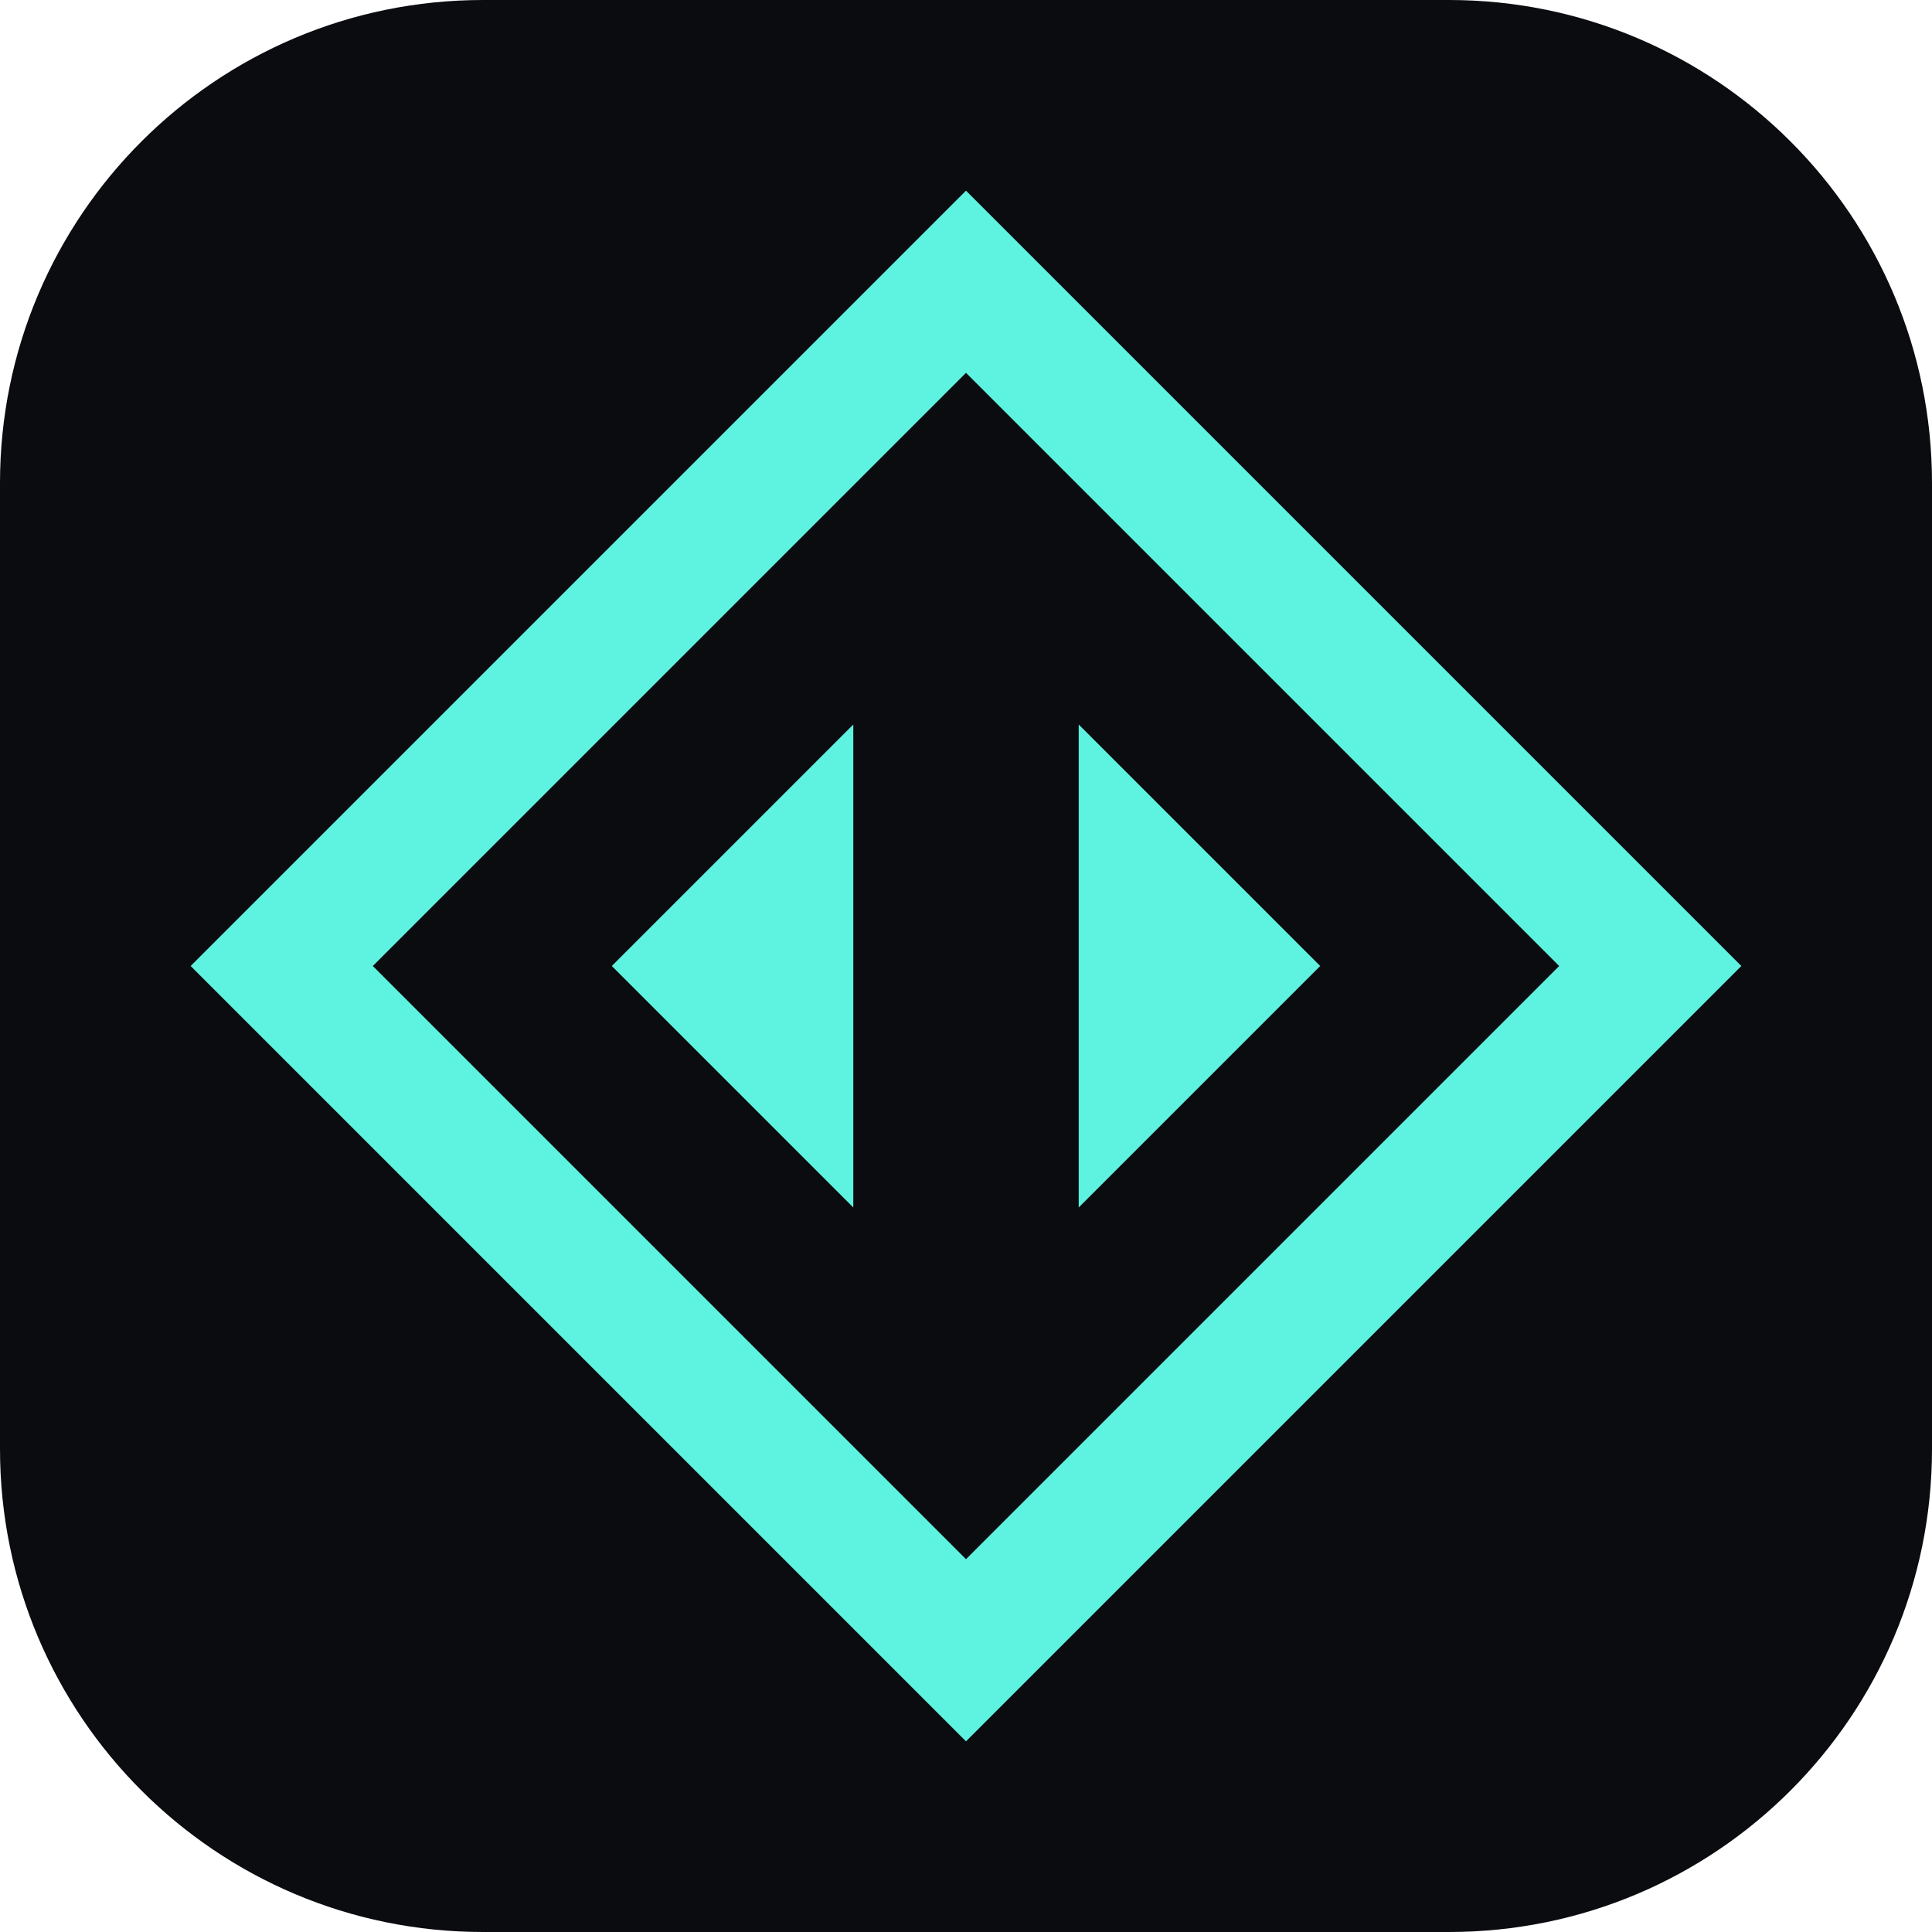
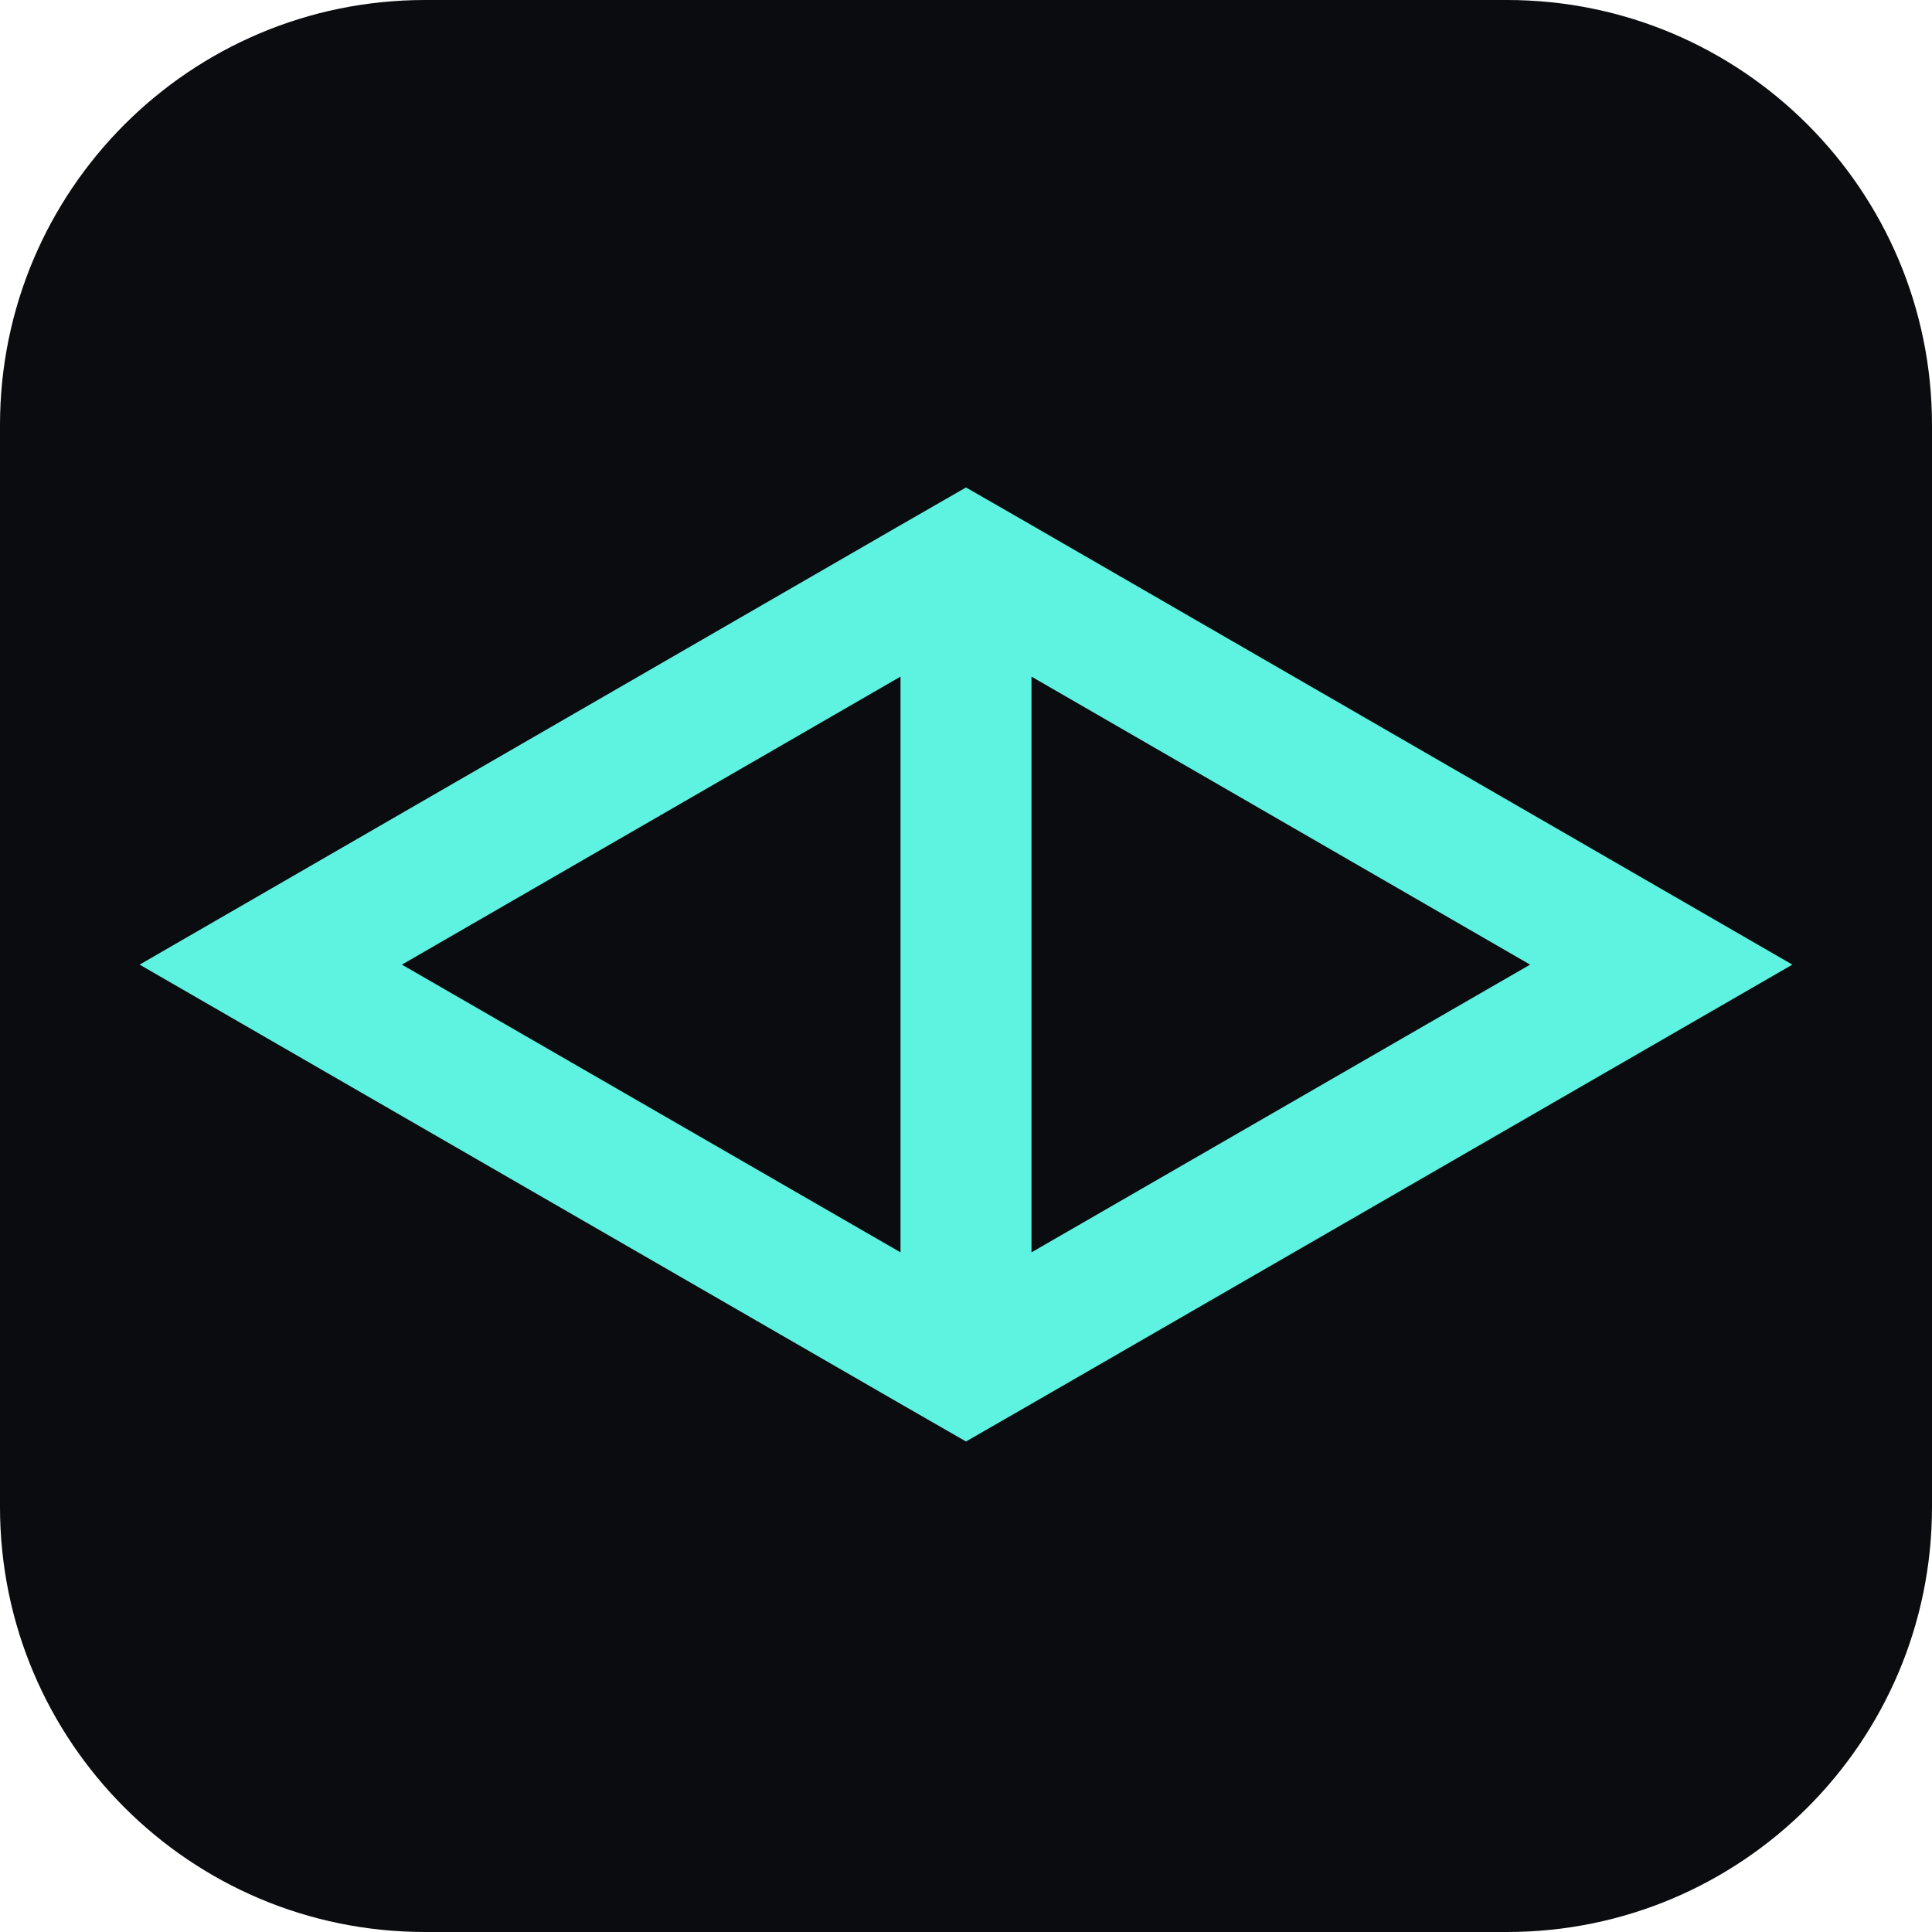
- <svg xmlns="http://www.w3.org/2000/svg" viewBox="0 0 24 24">
-   <rect width="24" height="24" rx="6" fill="#0b0c10" />
-   <path d="M12 3.5 20.5 12 12 20.5 3.5 12Z" fill="none" stroke="#5ef2e0" stroke-width="1.6" />
-   <path d="M10.6 9 7.6 12l3 3ZM13.4 9l3 3-3 3Z" fill="#5ef2e0" />
+ <svg xmlns="http://www.w3.org/2000/svg" viewBox="0 0 1000 1000">
+   <rect width="1000" height="1000" rx="220" fill="#0b0c10" />
+   <g transform="translate(0 188)">
+     <path d="m533.9,83.8l-33.9-19.49-33.9,19.49L72.26,311.29l393.83,227.33,33.9,19.49,33.9-19.49,393.84-227.33-393.84-227.49Zm-67.8,376.41l-258.07-148.92,258.07-149.07v297.99Zm67.8-297.99l258.07,149.07-258.07,148.92V162.22Z" fill="#5ef2e0" />
+   </g>
</svg>
